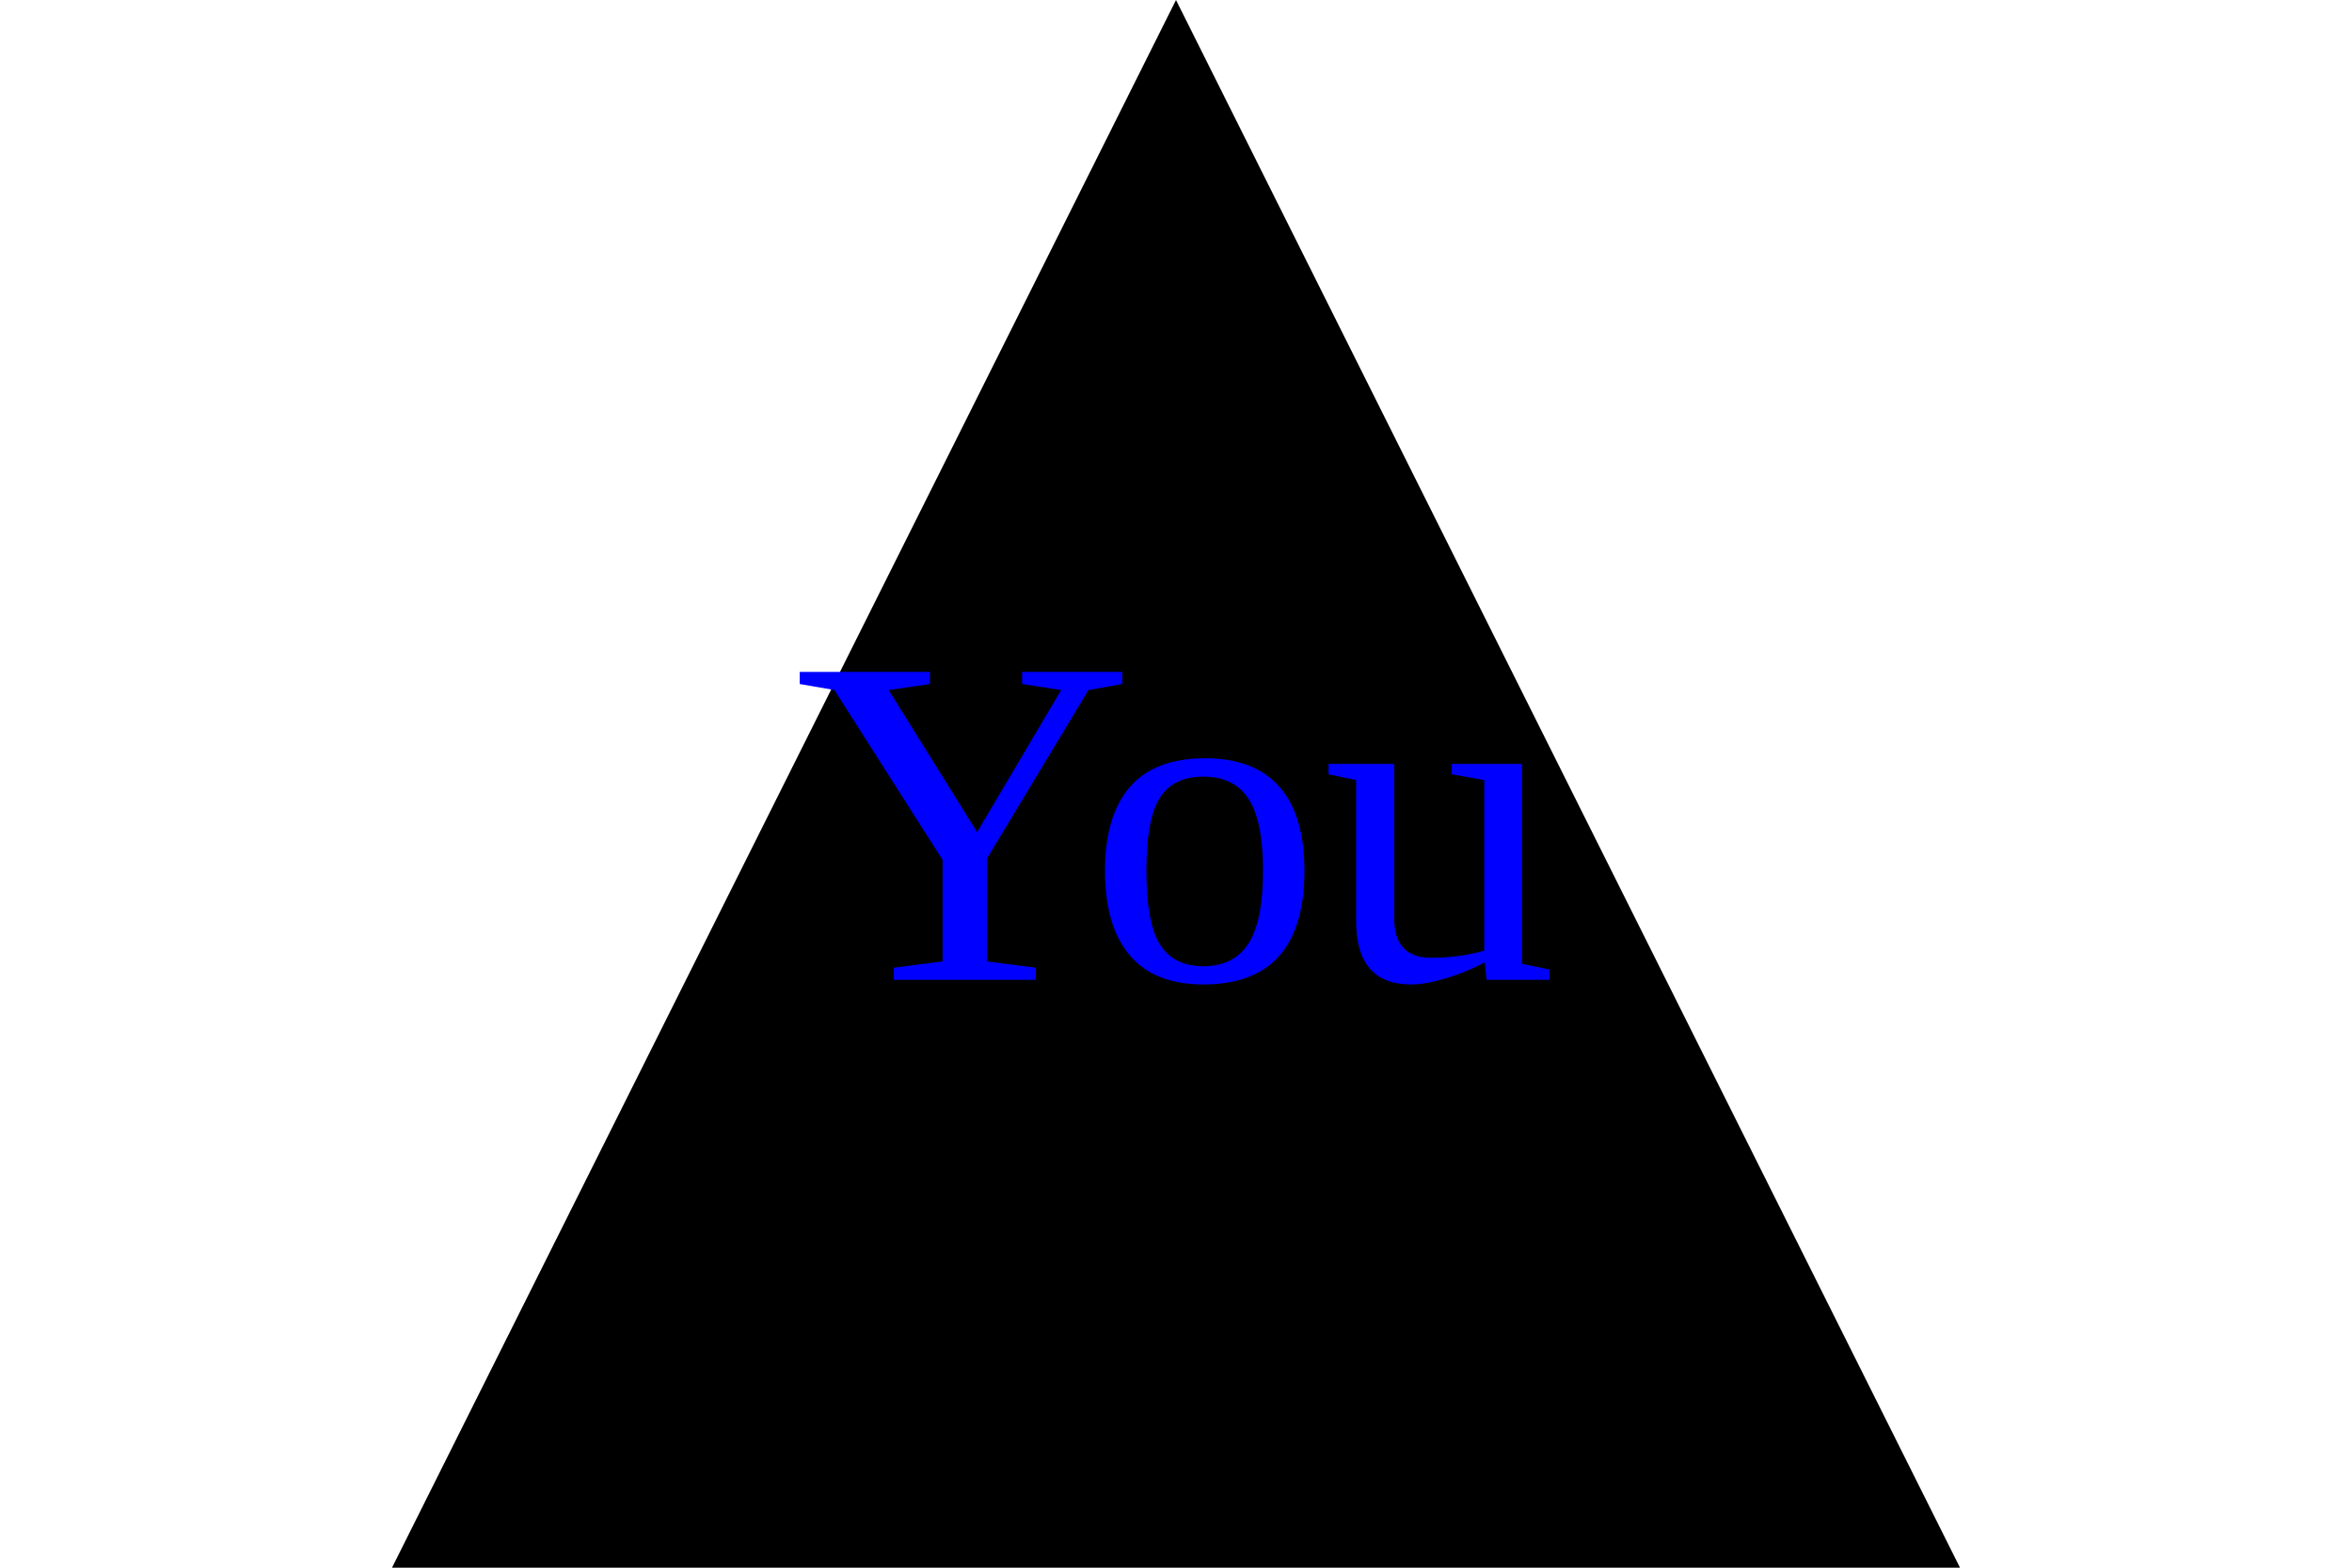
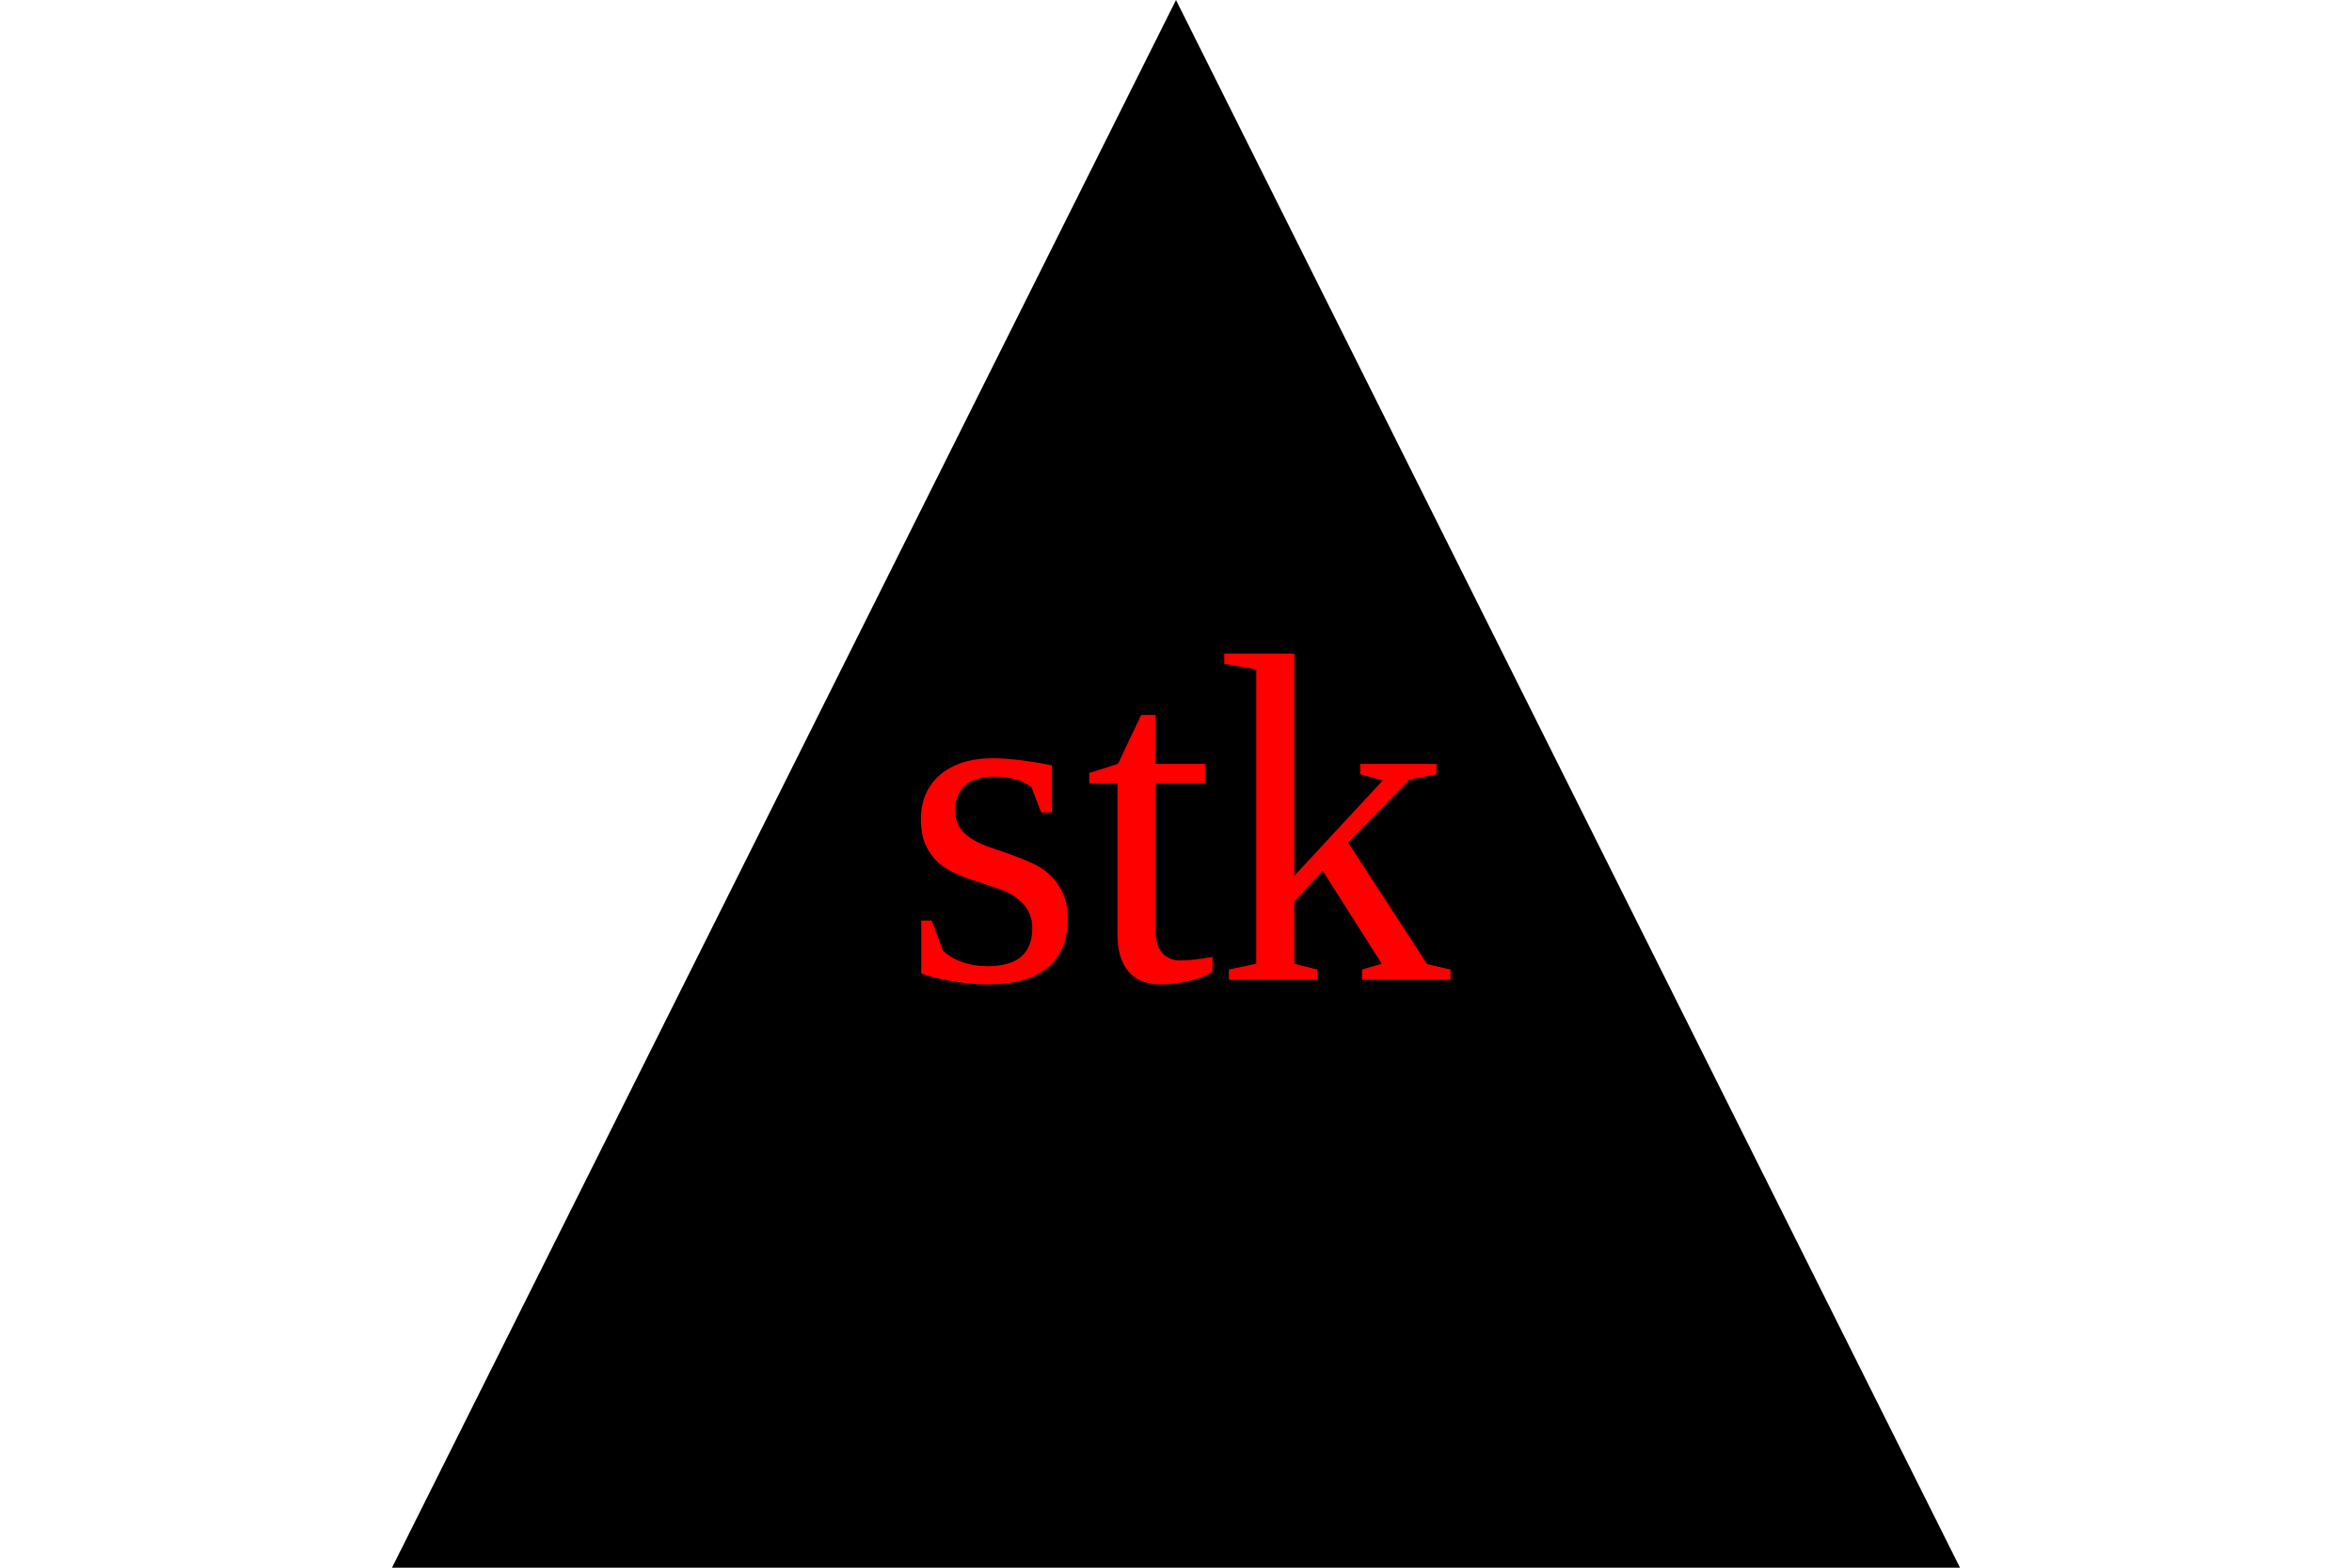
<svg xmlns="http://www.w3.org/2000/svg" version="1.1" width="300" height="200">
-   <polygon points="50,200 150,0 250,200" fill="Black" />
-   <text x="150" y="125" font-size="60" text-anchor="middle" fill="Blue">You</text>
+   <polygon points="50,200 150,0 250,200" fill="black" />
+   <text x="150" y="125" font-size="60" text-anchor="middle" fill="red">stk</text>
</svg>
